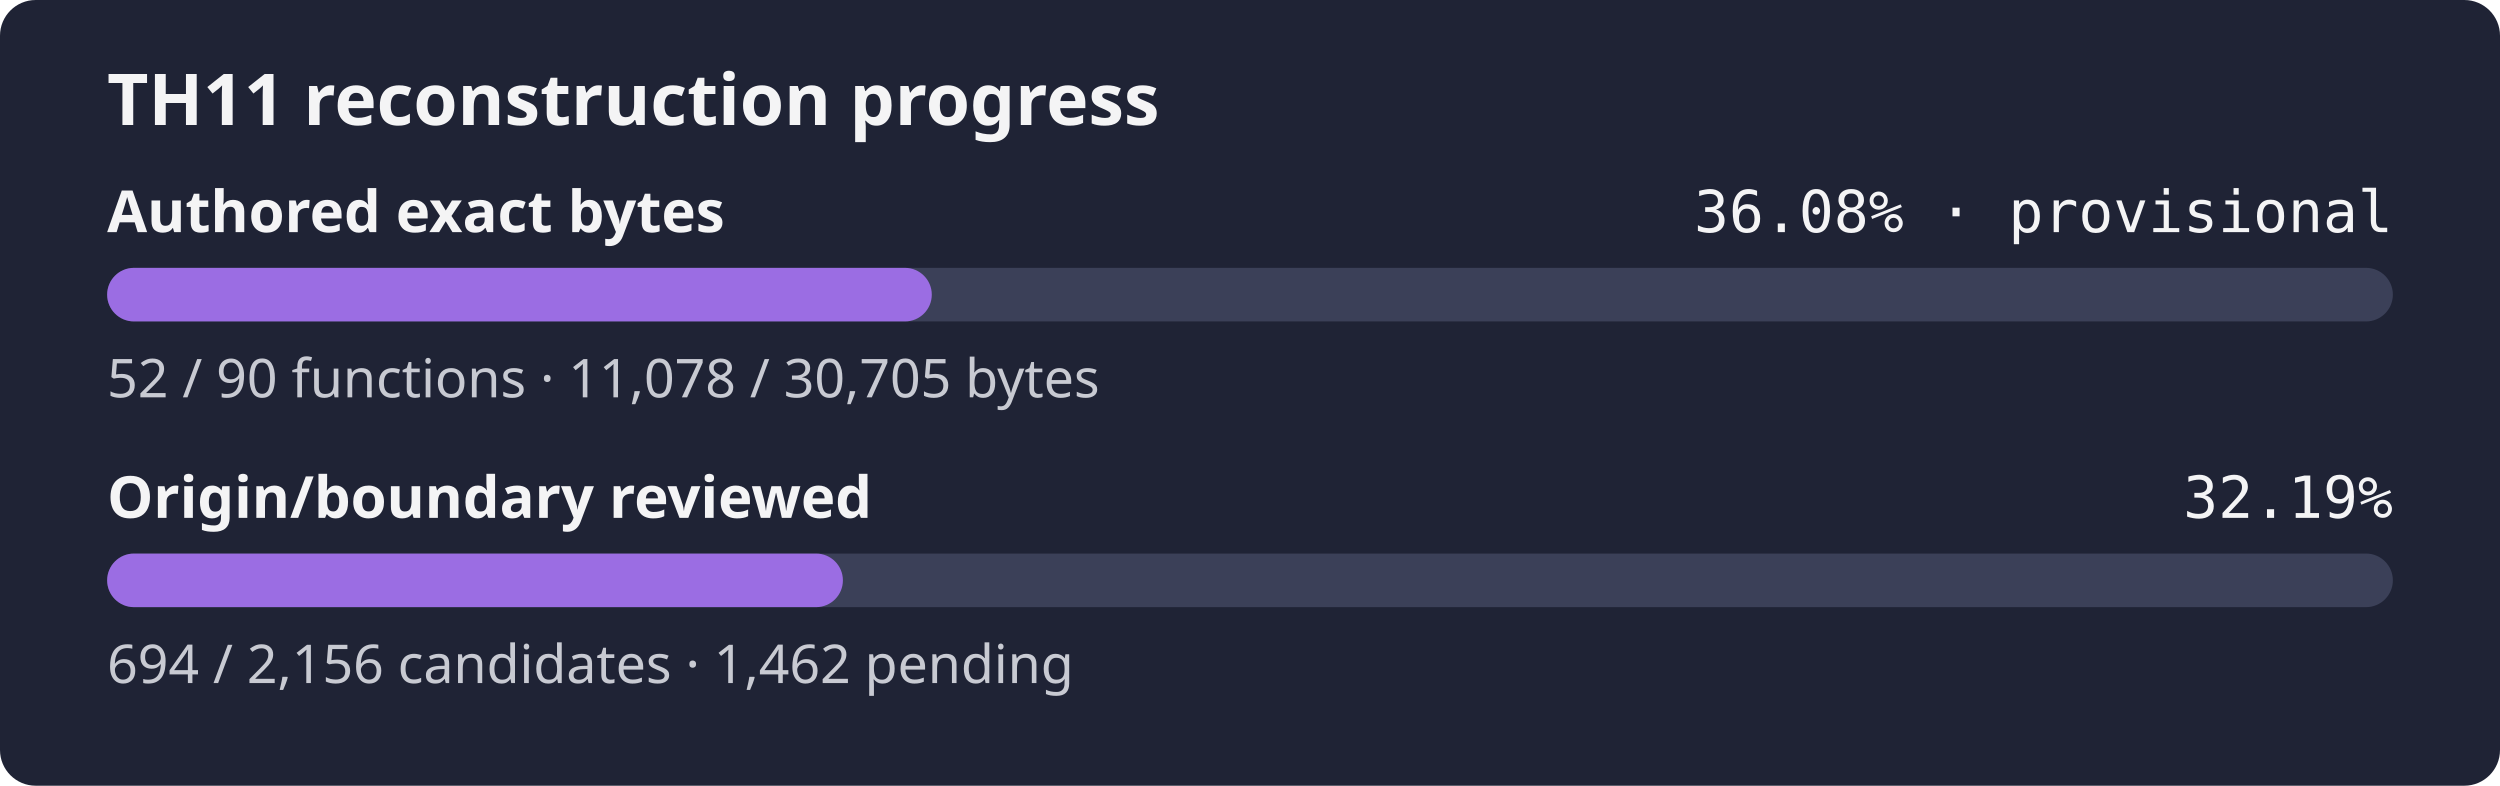
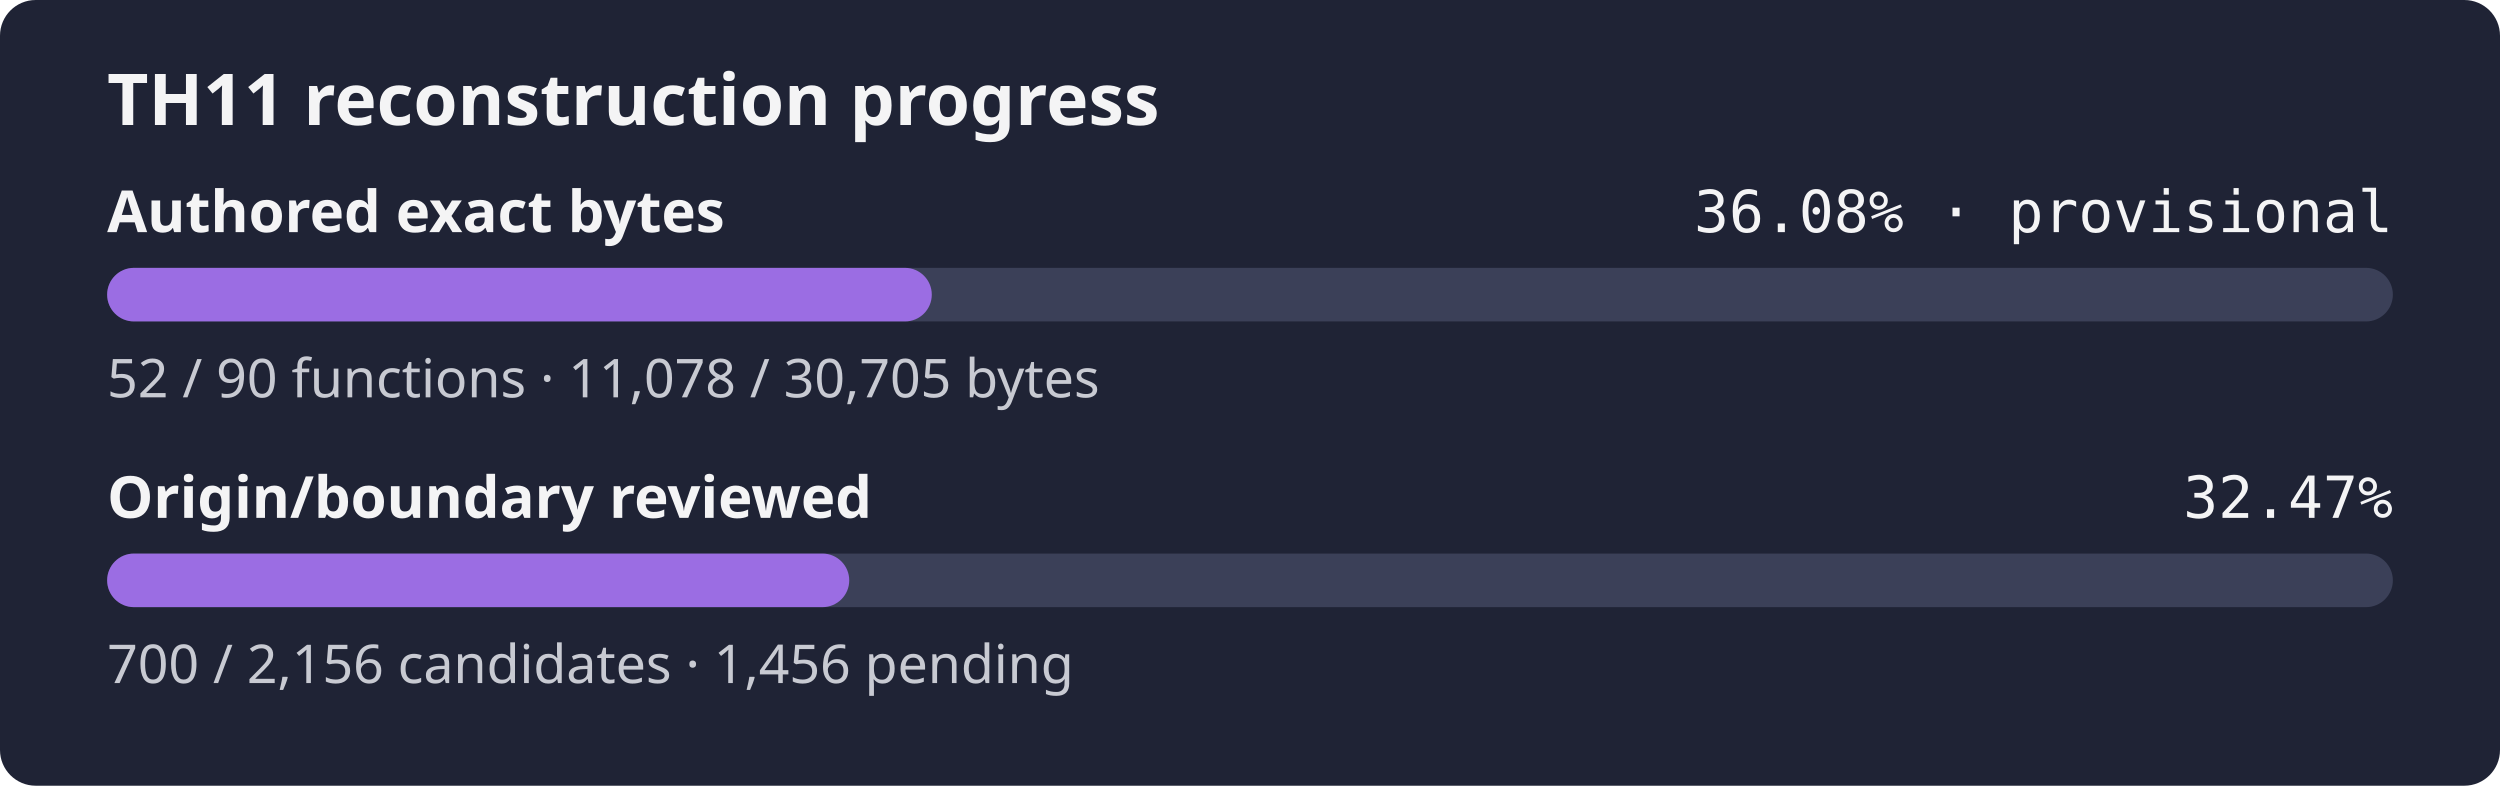
- <svg xmlns="http://www.w3.org/2000/svg" width="560" height="176" role="img" aria-label="TH11 reconstruction progress: currently classified authored bytes 36.08% exact, provisional inventory, origin and boundary review 32.19%">
+ <svg xmlns="http://www.w3.org/2000/svg" width="560" height="176" role="img" aria-label="TH11 reconstruction progress: currently classified authored bytes 36.08% exact, provisional inventory, origin and boundary review 32.47%">
  <rect width="560" height="176" rx="8" fill="#1f2335" />
  <text x="24" y="28" fill="#f4f4f5" font-family="sans-serif" font-size="16" font-weight="600">TH11 reconstruction progress</text>
  <text x="24" y="52" fill="#f4f4f5" font-family="sans-serif" font-size="13" font-weight="600">Authored exact bytes</text>
  <text x="536" y="52" fill="#f4f4f5" text-anchor="end" font-family="monospace" font-size="13">36.08% · provisional</text>
  <rect x="24" y="60" width="512" height="12" rx="6" fill="#3b4058" />
  <rect x="24" y="60" width="184.72" height="12" rx="6" fill="#9b6de3" />
  <text x="24" y="89" fill="#c8cad2" font-family="sans-serif" font-size="12">52 / 90 functions · 11,078 / 30,705 bytes</text>
  <text x="24" y="116" fill="#f4f4f5" font-family="sans-serif" font-size="13" font-weight="600">Origin/boundary reviewed</text>
-   <text x="536" y="116" fill="#f4f4f5" text-anchor="end" font-family="monospace" font-size="13">32.19%</text>
+   <text x="536" y="116" fill="#f4f4f5" text-anchor="end" font-family="monospace" font-size="13">32.47%</text>
  <rect x="24" y="124" width="512" height="12" rx="6" fill="#3b4058" />
-   <rect x="24" y="124" width="164.81" height="12" rx="6" fill="#9b6de3" />
-   <text x="24" y="153" fill="#c8cad2" font-family="sans-serif" font-size="12">694 / 2,156 candidates · 1,462 pending</text>
+   <rect x="24" y="124" width="166.23" height="12" rx="6" fill="#9b6de3" />
+   <text x="24" y="153" fill="#c8cad2" font-family="sans-serif" font-size="12">700 / 2,156 candidates · 1,456 pending</text>
</svg>
